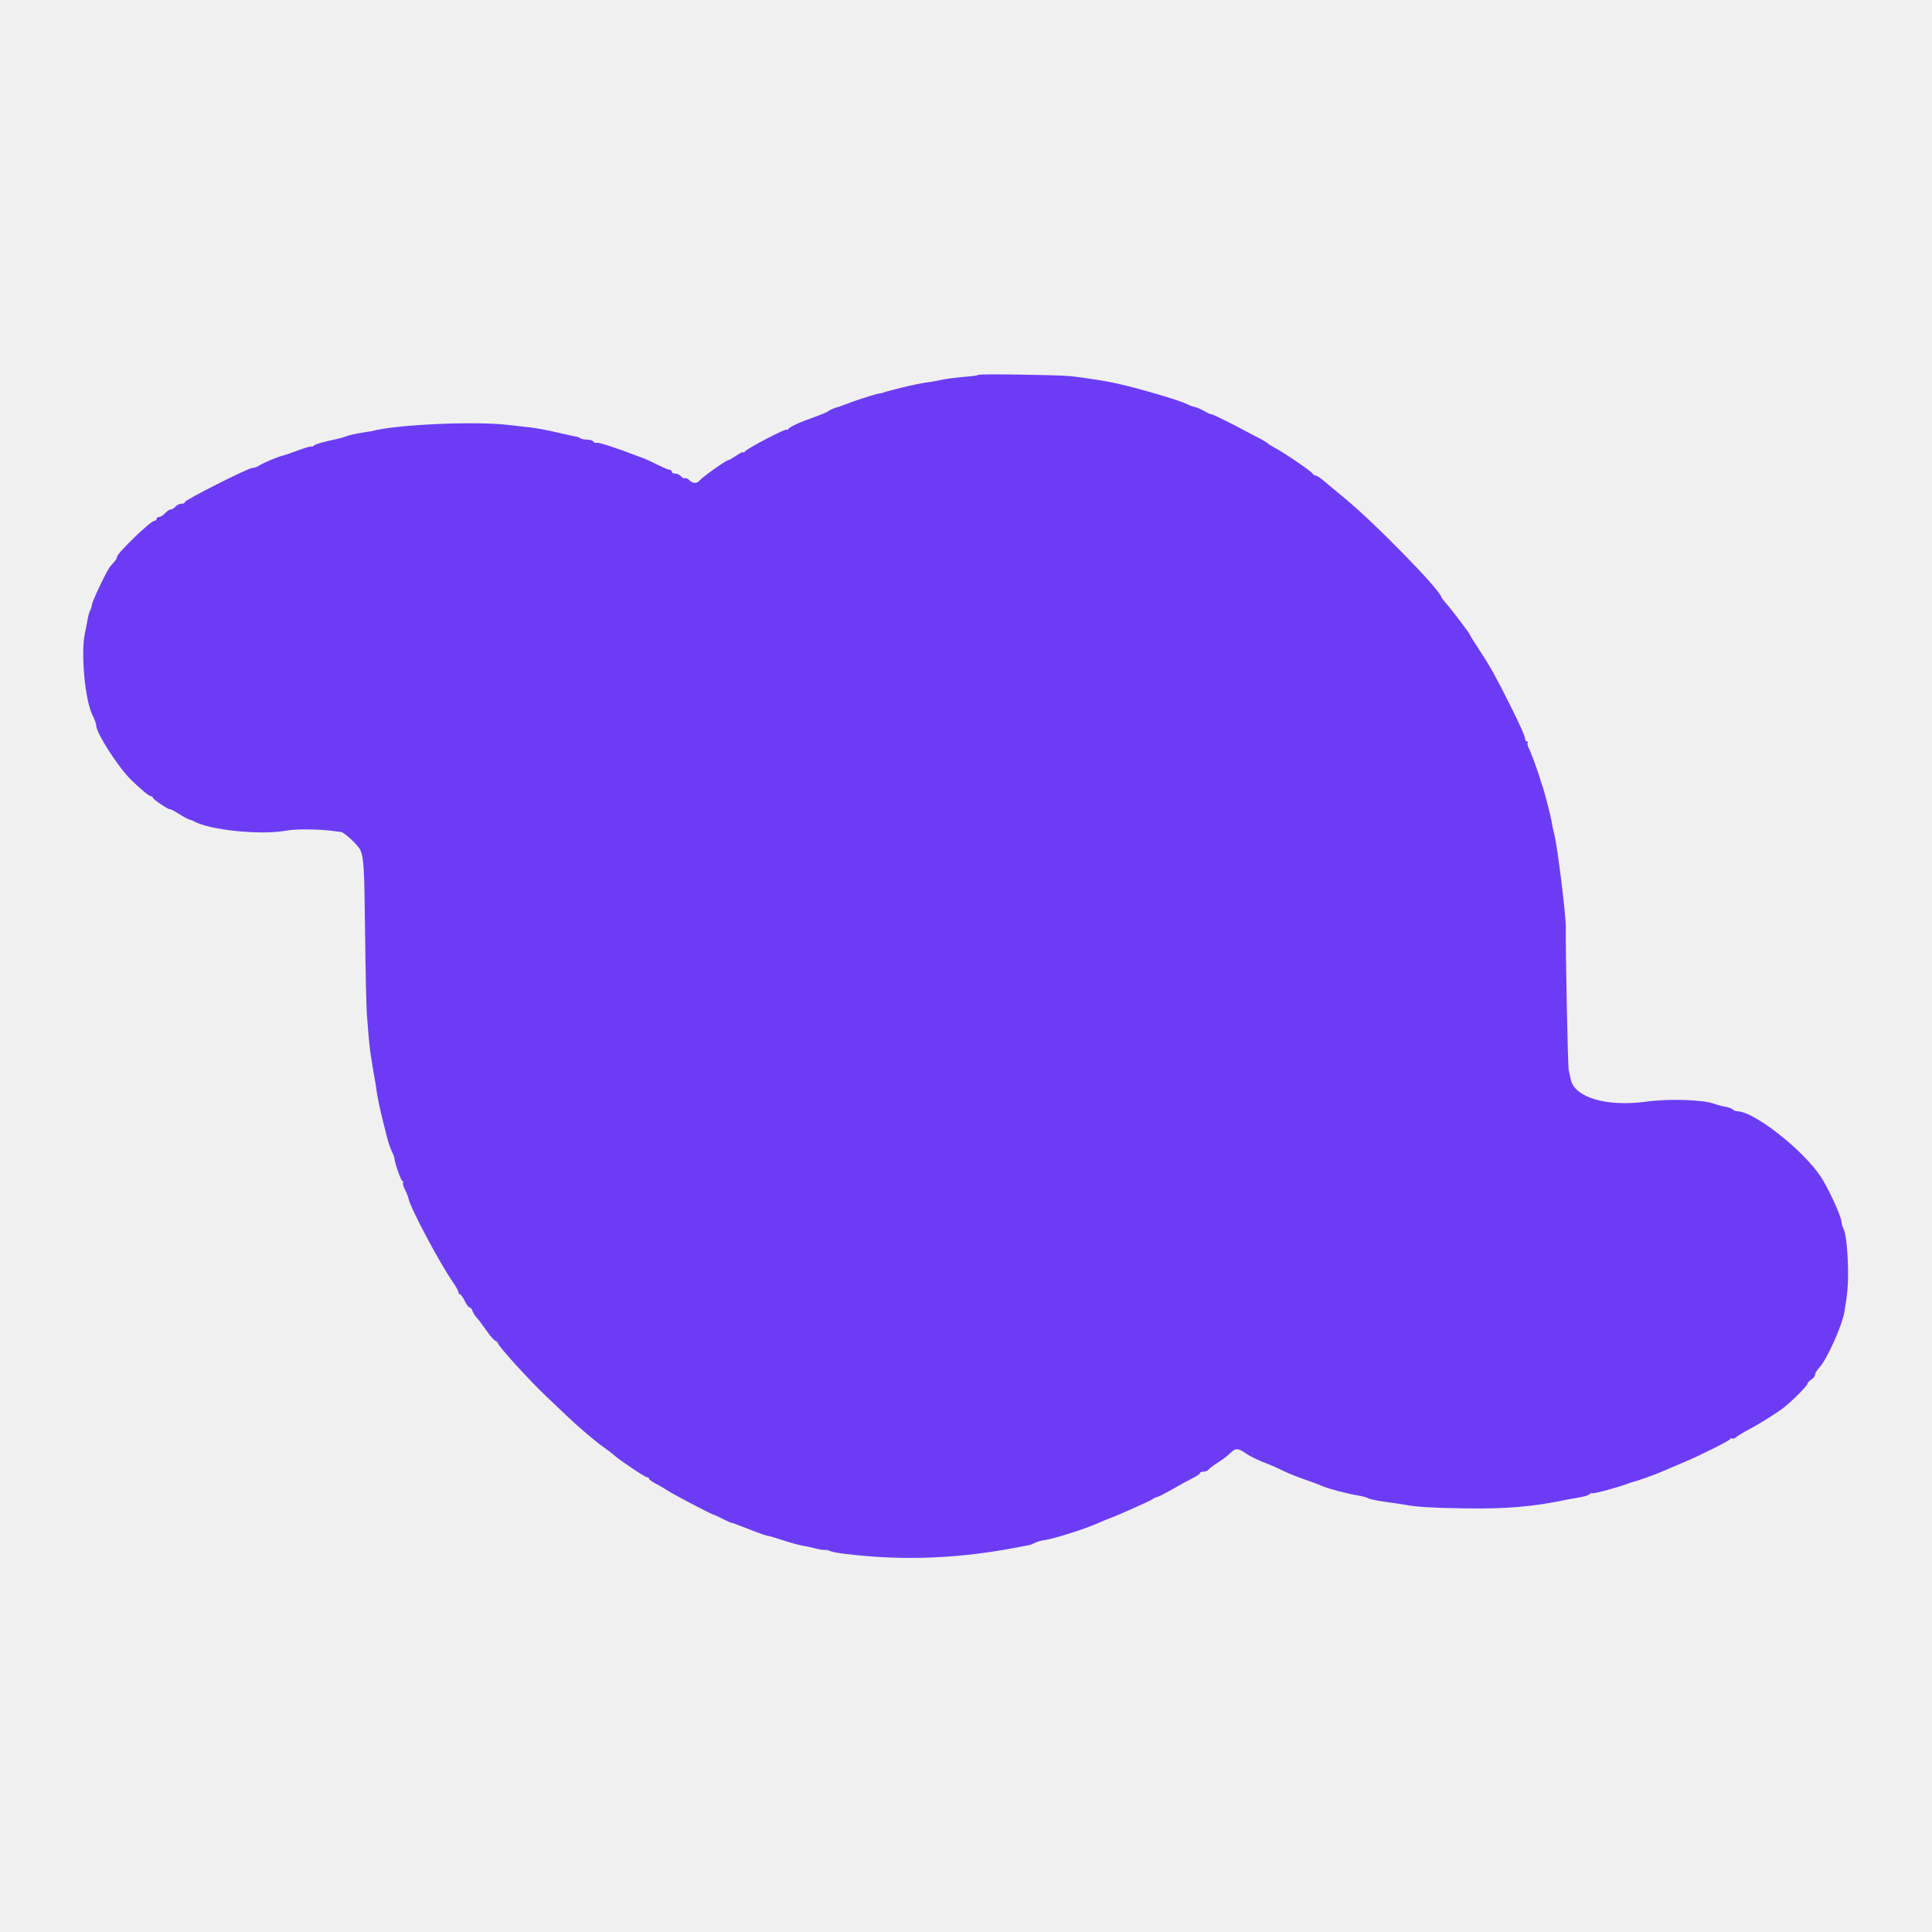
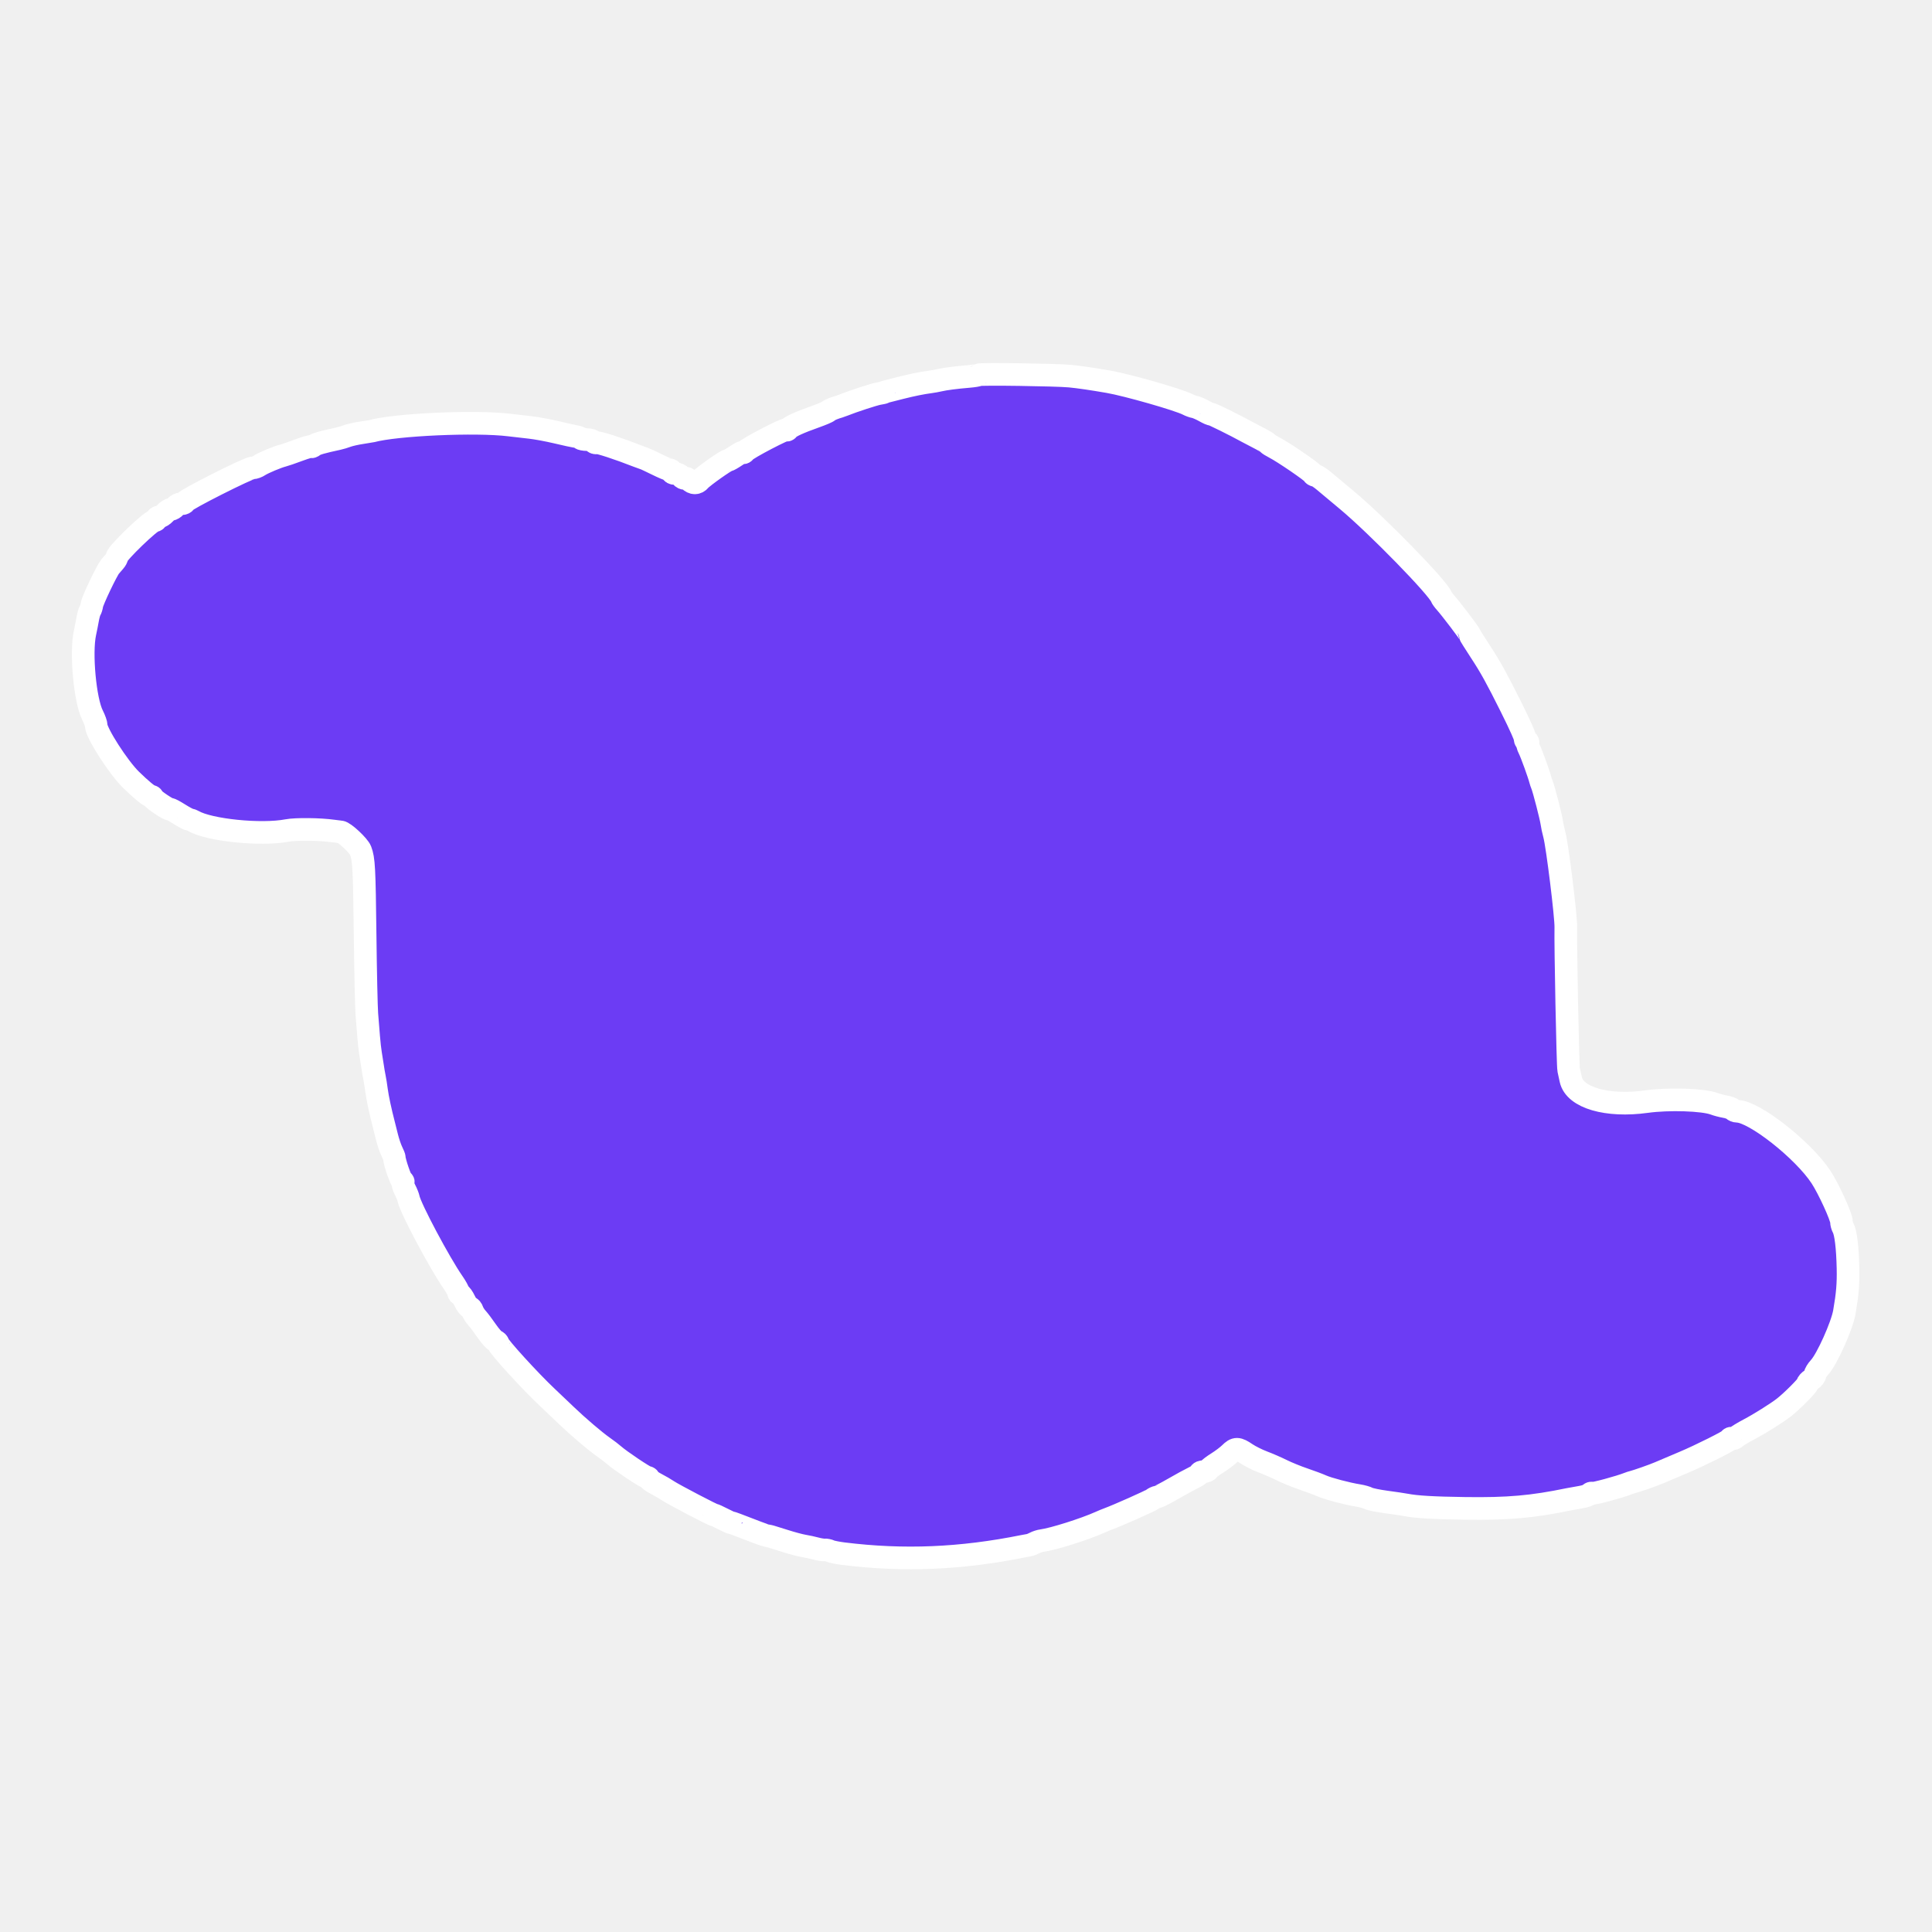
<svg xmlns="http://www.w3.org/2000/svg" width="1024" height="1024" viewBox="0 0 1024 1024" version="1.1">
-   <path d="M 518.656 198.677 C 518.404 198.929, 516.016 199.317, 513.349 199.538 C 506.674 200.092, 500.971 200.830, 498 201.525 C 496.625 201.847, 494.375 202.255, 493 202.432 C 488.792 202.974, 483.782 203.983, 477.500 205.555 C 469.302 207.605, 468.500 207.823, 468.500 208.006 C 468.500 208.093, 467.237 208.371, 465.694 208.624 C 463.331 209.011, 452.219 212.639, 447 214.727 C 446.175 215.057, 445.275 215.388, 445 215.463 C 442.343 216.183, 439.406 217.396, 439 217.941 C 438.725 218.310, 435.575 219.648, 432 220.915 C 423.517 223.922, 418.676 226.144, 417.765 227.448 C 417.361 228.027, 417.024 228.151, 417.015 227.724 C 416.995 226.714, 395.745 237.805, 394.773 239.333 C 394.365 239.975, 394.024 240.146, 394.015 239.714 C 394.007 239.282, 392.321 240.069, 390.268 241.464 C 388.215 242.859, 386.212 244, 385.816 244 C 384.771 244, 372.505 252.686, 371.016 254.480 C 369.412 256.413, 367.274 256.417, 365.348 254.491 C 364.518 253.661, 363.476 253.206, 363.033 253.480 C 362.589 253.754, 361.671 253.308, 360.991 252.489 C 360.311 251.670, 358.910 251, 357.878 251 C 356.845 251, 356 250.550, 356 250 C 356 249.450, 355.525 249, 354.944 249 C 354.363 249, 351.326 247.729, 348.194 246.175 C 345.062 244.621, 342.050 243.217, 341.500 243.055 C 340.950 242.893, 339.375 242.318, 338 241.778 C 327.899 237.809, 317.310 234.344, 316.342 234.691 C 315.705 234.919, 314.890 234.632, 314.533 234.053 C 314.175 233.474, 312.634 233, 311.108 233 C 309.582 233, 308.024 232.691, 307.646 232.313 C 307.268 231.935, 306.181 231.516, 305.230 231.382 C 304.278 231.248, 299.675 230.236, 295 229.133 C 290.325 228.031, 284.025 226.868, 281 226.548 C 277.975 226.228, 273.025 225.659, 270 225.283 C 252.363 223.091, 209.932 224.968, 197 228.513 C 196.725 228.588, 194.250 228.986, 191.500 229.397 C 188.750 229.808, 185.375 230.568, 184 231.086 C 182.625 231.603, 180.488 232.246, 179.250 232.513 C 170.497 234.407, 167.510 235.268, 166.250 236.260 C 165.563 236.802, 165 236.989, 165 236.676 C 165 236.363, 161.963 237.233, 158.250 238.609 C 154.538 239.986, 150.825 241.267, 150 241.457 C 147.263 242.086, 139.530 245.318, 137.527 246.669 C 136.443 247.401, 134.789 248, 133.852 248 C 131.586 248, 98 264.963, 98 266.107 C 98 266.598, 97.155 267, 96.122 267 C 95.090 267, 93.685 267.675, 93 268.500 C 92.315 269.325, 91.205 270, 90.533 270 C 89.860 270, 88.495 270.900, 87.500 272 C 86.505 273.100, 85.085 274, 84.345 274 C 83.605 274, 83 274.450, 83 275 C 83 275.550, 82.501 276, 81.891 276 C 79.879 276, 62 293.252, 62 295.193 C 62 295.715, 61.437 296.770, 60.750 297.537 C 60.062 298.303, 58.985 299.552, 58.355 300.311 C 56.590 302.438, 49.052 318.249, 48.729 320.500 C 48.571 321.600, 48.137 322.988, 47.765 323.584 C 47.392 324.180, 46.818 326.205, 46.488 328.084 C 46.159 329.963, 45.500 333.300, 45.022 335.500 C 42.724 346.102, 45.051 371.259, 49.057 379.112 C 50.126 381.207, 51 383.664, 51 384.572 C 51 388.475, 62.719 406.730, 69.448 413.306 C 74.672 418.413, 79.015 422, 79.973 422 C 80.538 422, 81 422.360, 81 422.801 C 81 423.640, 89.638 429.408, 90.185 428.933 C 90.358 428.783, 92.483 429.911, 94.907 431.441 C 97.330 432.971, 99.805 434.298, 100.407 434.390 C 101.008 434.481, 101.950 434.821, 102.500 435.145 C 110.803 440.033, 138.482 442.831, 152.255 440.174 C 156.691 439.318, 169.650 439.457, 176.500 440.434 C 178.150 440.670, 179.982 440.893, 180.570 440.931 C 182.470 441.053, 190.132 448.217, 191.108 450.783 C 192.858 455.388, 193.088 459.655, 193.517 495.642 C 193.752 515.364, 194.165 534.200, 194.434 537.500 C 194.703 540.800, 195.137 546.200, 195.400 549.500 C 195.662 552.800, 196.123 556.886, 196.423 558.581 C 196.723 560.276, 197.185 563.201, 197.450 565.081 C 197.714 566.961, 198.170 569.625, 198.464 571 C 198.757 572.375, 199.257 575.525, 199.576 578 C 200.060 581.763, 201.684 589.358, 203.424 596 C 203.640 596.825, 204.374 599.750, 205.054 602.500 C 205.735 605.250, 206.910 608.733, 207.666 610.240 C 208.422 611.746, 209.038 613.321, 209.035 613.740 C 209.020 615.802, 212.551 626, 213.281 626 C 213.741 626, 213.890 626.370, 213.610 626.822 C 213.331 627.274, 213.795 628.961, 214.641 630.572 C 215.487 632.182, 216.353 634.366, 216.566 635.424 C 217.569 640.418, 233.042 669.497, 240.107 679.663 C 241.698 681.953, 243 684.316, 243 684.913 C 243 685.511, 243.367 686, 243.815 686 C 244.263 686, 245.381 687.575, 246.299 689.500 C 247.217 691.425, 248.395 693, 248.916 693 C 249.438 693, 250.126 693.821, 250.444 694.824 C 250.762 695.827, 251.824 697.514, 252.803 698.574 C 253.782 699.633, 256.069 702.668, 257.886 705.318 C 259.703 707.967, 261.822 710.378, 262.595 710.675 C 263.368 710.971, 264 711.579, 264 712.025 C 264 713.441, 280.782 731.865, 289.877 740.434 C 292.834 743.220, 297.359 747.525, 299.932 750 C 306.218 756.047, 315.475 763.938, 319.874 767 C 321.850 768.375, 324.316 770.260, 325.355 771.188 C 328.588 774.077, 341.899 783, 342.977 783 C 343.539 783, 344 783.348, 344 783.773 C 344 784.198, 345.688 785.416, 347.750 786.481 C 349.813 787.545, 352.713 789.236, 354.196 790.238 C 356.992 792.127, 378.500 803.373, 378.500 802.946 C 378.500 802.813, 380.525 803.737, 383 805 C 385.475 806.263, 387.500 807.198, 387.500 807.078 C 387.500 806.958, 388.850 807.388, 390.500 808.034 C 398.667 811.233, 405.577 813.805, 406.250 813.897 C 406.663 813.954, 407.225 814.056, 407.500 814.125 C 407.775 814.194, 408.337 814.335, 408.750 814.438 C 409.163 814.542, 412.450 815.569, 416.056 816.721 C 419.661 817.872, 424.161 819.071, 426.056 819.383 C 427.950 819.696, 430.850 820.324, 432.500 820.778 C 434.150 821.232, 436.175 821.551, 437 821.486 C 437.825 821.421, 439.175 821.690, 440 822.083 C 440.825 822.477, 443.975 823.106, 447 823.482 C 479.004 827.453, 509.300 826.187, 542.500 819.491 C 543.600 819.269, 544.950 819.023, 545.500 818.945 C 546.050 818.867, 547.343 818.351, 548.374 817.800 C 549.405 817.248, 551.205 816.676, 552.374 816.528 C 558.106 815.803, 574.895 810.501, 583 806.857 C 584.375 806.238, 586.400 805.403, 587.500 805.001 C 592.414 803.203, 609.632 795.547, 610.851 794.617 C 611.594 794.051, 612.755 793.506, 613.432 793.407 C 614.108 793.308, 618 791.301, 622.081 788.947 C 626.161 786.593, 630.962 783.973, 632.750 783.125 C 634.538 782.277, 636 781.227, 636 780.792 C 636 780.356, 636.873 780, 637.941 780 C 639.009 780, 640.171 779.532, 640.525 778.959 C 640.879 778.387, 643.043 776.746, 645.334 775.312 C 647.625 773.879, 650.574 771.647, 651.886 770.353 C 654.887 767.394, 656.038 767.408, 660.531 770.456 C 662.521 771.807, 666.479 773.789, 669.325 774.860 C 672.171 775.931, 676.750 777.923, 679.500 779.288 C 682.250 780.652, 687.425 782.758, 691 783.967 C 694.575 785.176, 698.897 786.793, 700.604 787.560 C 703.908 789.045, 714.204 791.756, 720 792.666 C 721.925 792.968, 724.276 793.627, 725.224 794.129 C 726.172 794.631, 730.447 795.511, 734.724 796.083 C 739.001 796.655, 743.625 797.340, 745 797.606 C 750.749 798.715, 759.518 799.235, 776.500 799.471 C 799.268 799.789, 812.128 798.661, 831.500 794.650 C 832.600 794.422, 835.410 793.919, 837.745 793.531 C 840.079 793.143, 842.248 792.408, 842.564 791.897 C 842.880 791.386, 843.489 791.184, 843.918 791.449 C 844.582 791.860, 858.409 788.125, 863 786.296 C 863.825 785.967, 864.950 785.597, 865.500 785.474 C 867.450 785.037, 876.544 781.836, 879.500 780.546 C 882.252 779.345, 887.500 777.118, 892.500 775.029 C 900.922 771.510, 917 763.451, 917 762.749 C 917 762.272, 917.414 762.138, 917.919 762.450 C 918.425 762.763, 919.438 762.451, 920.169 761.758 C 920.901 761.065, 923.975 759.200, 927 757.612 C 932.504 754.724, 941.704 748.953, 945.440 746.046 C 949.684 742.744, 957.972 734.449, 957.985 733.491 C 957.993 732.935, 958.900 731.919, 960 731.232 C 961.100 730.545, 962 729.378, 962 728.638 C 962 727.898, 963.090 726.116, 964.422 724.678 C 968.304 720.490, 976.276 702.756, 977.539 695.500 C 979.207 685.914, 979.659 680.484, 979.480 672.167 C 979.246 661.296, 978.304 653.436, 976.926 650.863 C 976.417 649.910, 976 648.387, 976 647.478 C 976 644.894, 969.226 630.091, 965.256 624 C 955.874 609.605, 929.667 589, 920.742 589 C 920.004 589, 918.973 588.575, 918.450 588.055 C 917.928 587.536, 916.061 586.859, 914.301 586.550 C 912.542 586.242, 909.998 585.570, 908.648 585.056 C 902.810 582.837, 884.480 582.241, 872.620 583.885 C 851.766 586.777, 834.628 581.777, 832.550 572.194 C 832.229 570.712, 831.721 568.375, 831.422 567 C 830.965 564.900, 829.683 500.778, 829.913 491.500 C 830.055 485.772, 825.439 448.343, 823.873 442.529 C 823.279 440.324, 822.649 437.390, 822.472 436.010 C 822.114 433.212, 818.282 418.339, 817.317 416 C 816.977 415.175, 816.591 414.050, 816.460 413.500 C 815.768 410.596, 811.657 399.237, 810.461 396.925 C 809.701 395.456, 809.362 393.972, 809.707 393.627 C 810.051 393.282, 809.883 393, 809.333 393 C 808.783 393, 808.333 392.367, 808.333 391.594 C 808.333 390.304, 805.895 384.797, 800.765 374.500 C 793.332 359.580, 789.947 353.455, 784.817 345.646 C 781.617 340.776, 779 336.581, 779 336.323 C 779 335.758, 768.812 322.352, 766.164 319.431 C 765.132 318.294, 764.110 316.876, 763.894 316.282 C 762.158 311.520, 729.615 278.189, 714 265.182 C 709.325 261.288, 703.870 256.728, 701.878 255.051 C 699.887 253.373, 697.787 252, 697.212 252 C 696.637 252, 696.017 251.606, 695.833 251.126 C 695.430 250.069, 680.296 239.716, 675.746 237.384 C 673.961 236.469, 672.275 235.413, 672 235.036 C 671.725 234.659, 669.475 233.316, 667 232.050 C 664.525 230.785, 661.825 229.374, 661 228.914 C 655.177 225.668, 642 219.151, 642 219.517 C 642 219.764, 640.399 219.067, 638.443 217.968 C 636.486 216.869, 634.124 215.842, 633.193 215.686 C 632.262 215.530, 630.600 214.928, 629.500 214.349 C 624.814 211.881, 597.497 204.064, 587.500 202.332 C 578.874 200.836, 571.669 199.787, 567 199.347 C 559.665 198.655, 519.238 198.095, 518.656 198.677" stroke="none" fill="#6c3cf4" fill-rule="evenodd" />
+   <path d="M 518.656 198.677 C 518.404 198.929, 516.016 199.317, 513.349 199.538 C 506.674 200.092, 500.971 200.830, 498 201.525 C 496.625 201.847, 494.375 202.255, 493 202.432 C 488.792 202.974, 483.782 203.983, 477.500 205.555 C 469.302 207.605, 468.500 207.823, 468.500 208.006 C 468.500 208.093, 467.237 208.371, 465.694 208.624 C 463.331 209.011, 452.219 212.639, 447 214.727 C 446.175 215.057, 445.275 215.388, 445 215.463 C 442.343 216.183, 439.406 217.396, 439 217.941 C 438.725 218.310, 435.575 219.648, 432 220.915 C 423.517 223.922, 418.676 226.144, 417.765 227.448 C 417.361 228.027, 417.024 228.151, 417.015 227.724 C 416.995 226.714, 395.745 237.805, 394.773 239.333 C 394.365 239.975, 394.024 240.146, 394.015 239.714 C 394.007 239.282, 392.321 240.069, 390.268 241.464 C 388.215 242.859, 386.212 244, 385.816 244 C 384.771 244, 372.505 252.686, 371.016 254.480 C 369.412 256.413, 367.274 256.417, 365.348 254.491 C 364.518 253.661, 363.476 253.206, 363.033 253.480 C 362.589 253.754, 361.671 253.308, 360.991 252.489 C 360.311 251.670, 358.910 251, 357.878 251 C 356.845 251, 356 250.550, 356 250 C 356 249.450, 355.525 249, 354.944 249 C 354.363 249, 351.326 247.729, 348.194 246.175 C 345.062 244.621, 342.050 243.217, 341.500 243.055 C 340.950 242.893, 339.375 242.318, 338 241.778 C 327.899 237.809, 317.310 234.344, 316.342 234.691 C 315.705 234.919, 314.890 234.632, 314.533 234.053 C 314.175 233.474, 312.634 233, 311.108 233 C 309.582 233, 308.024 232.691, 307.646 232.313 C 307.268 231.935, 306.181 231.516, 305.230 231.382 C 304.278 231.248, 299.675 230.236, 295 229.133 C 290.325 228.031, 284.025 226.868, 281 226.548 C 277.975 226.228, 273.025 225.659, 270 225.283 C 252.363 223.091, 209.932 224.968, 197 228.513 C 196.725 228.588, 194.250 228.986, 191.500 229.397 C 188.750 229.808, 185.375 230.568, 184 231.086 C 182.625 231.603, 180.488 232.246, 179.250 232.513 C 170.497 234.407, 167.510 235.268, 166.250 236.260 C 165.563 236.802, 165 236.989, 165 236.676 C 165 236.363, 161.963 237.233, 158.250 238.609 C 154.538 239.986, 150.825 241.267, 150 241.457 C 147.263 242.086, 139.530 245.318, 137.527 246.669 C 136.443 247.401, 134.789 248, 133.852 248 C 131.586 248, 98 264.963, 98 266.107 C 98 266.598, 97.155 267, 96.122 267 C 95.090 267, 93.685 267.675, 93 268.500 C 92.315 269.325, 91.205 270, 90.533 270 C 89.860 270, 88.495 270.900, 87.500 272 C 86.505 273.100, 85.085 274, 84.345 274 C 83.605 274, 83 274.450, 83 275 C 83 275.550, 82.501 276, 81.891 276 C 79.879 276, 62 293.252, 62 295.193 C 62 295.715, 61.437 296.770, 60.750 297.537 C 60.062 298.303, 58.985 299.552, 58.355 300.311 C 56.590 302.438, 49.052 318.249, 48.729 320.500 C 48.571 321.600, 48.137 322.988, 47.765 323.584 C 47.392 324.180, 46.818 326.205, 46.488 328.084 C 46.159 329.963, 45.500 333.300, 45.022 335.500 C 42.724 346.102, 45.051 371.259, 49.057 379.112 C 50.126 381.207, 51 383.664, 51 384.572 C 51 388.475, 62.719 406.730, 69.448 413.306 C 74.672 418.413, 79.015 422, 79.973 422 C 80.538 422, 81 422.360, 81 422.801 C 81 423.640, 89.638 429.408, 90.185 428.933 C 90.358 428.783, 92.483 429.911, 94.907 431.441 C 97.330 432.971, 99.805 434.298, 100.407 434.390 C 101.008 434.481, 101.950 434.821, 102.500 435.145 C 110.803 440.033, 138.482 442.831, 152.255 440.174 C 156.691 439.318, 169.650 439.457, 176.500 440.434 C 178.150 440.670, 179.982 440.893, 180.570 440.931 C 182.470 441.053, 190.132 448.217, 191.108 450.783 C 192.858 455.388, 193.088 459.655, 193.517 495.642 C 193.752 515.364, 194.165 534.200, 194.434 537.500 C 194.703 540.800, 195.137 546.200, 195.400 549.500 C 195.662 552.800, 196.123 556.886, 196.423 558.581 C 196.723 560.276, 197.185 563.201, 197.450 565.081 C 197.714 566.961, 198.170 569.625, 198.464 571 C 198.757 572.375, 199.257 575.525, 199.576 578 C 200.060 581.763, 201.684 589.358, 203.424 596 C 203.640 596.825, 204.374 599.750, 205.054 602.500 C 205.735 605.250, 206.910 608.733, 207.666 610.240 C 208.422 611.746, 209.038 613.321, 209.035 613.740 C 209.020 615.802, 212.551 626, 213.281 626 C 213.741 626, 213.890 626.370, 213.610 626.822 C 213.331 627.274, 213.795 628.961, 214.641 630.572 C 215.487 632.182, 216.353 634.366, 216.566 635.424 C 217.569 640.418, 233.042 669.497, 240.107 679.663 C 241.698 681.953, 243 684.316, 243 684.913 C 243 685.511, 243.367 686, 243.815 686 C 244.263 686, 245.381 687.575, 246.299 689.500 C 247.217 691.425, 248.395 693, 248.916 693 C 249.438 693, 250.126 693.821, 250.444 694.824 C 250.762 695.827, 251.824 697.514, 252.803 698.574 C 253.782 699.633, 256.069 702.668, 257.886 705.318 C 259.703 707.967, 261.822 710.378, 262.595 710.675 C 263.368 710.971, 264 711.579, 264 712.025 C 264 713.441, 280.782 731.865, 289.877 740.434 C 292.834 743.220, 297.359 747.525, 299.932 750 C 306.218 756.047, 315.475 763.938, 319.874 767 C 321.850 768.375, 324.316 770.260, 325.355 771.188 C 328.588 774.077, 341.899 783, 342.977 783 C 343.539 783, 344 783.348, 344 783.773 C 344 784.198, 345.688 785.416, 347.750 786.481 C 349.813 787.545, 352.713 789.236, 354.196 790.238 C 356.992 792.127, 378.500 803.373, 378.500 802.946 C 378.500 802.813, 380.525 803.737, 383 805 C 385.475 806.263, 387.500 807.198, 387.500 807.078 C 387.500 806.958, 388.850 807.388, 390.500 808.034 C 398.667 811.233, 405.577 813.805, 406.250 813.897 C 406.663 813.954, 407.225 814.056, 407.500 814.125 C 407.775 814.194, 408.337 814.335, 408.750 814.438 C 409.163 814.542, 412.450 815.569, 416.056 816.721 C 419.661 817.872, 424.161 819.071, 426.056 819.383 C 427.950 819.696, 430.850 820.324, 432.500 820.778 C 434.150 821.232, 436.175 821.551, 437 821.486 C 437.825 821.421, 439.175 821.690, 440 822.083 C 440.825 822.477, 443.975 823.106, 447 823.482 C 479.004 827.453, 509.300 826.187, 542.500 819.491 C 543.600 819.269, 544.950 819.023, 545.500 818.945 C 546.050 818.867, 547.343 818.351, 548.374 817.800 C 549.405 817.248, 551.205 816.676, 552.374 816.528 C 558.106 815.803, 574.895 810.501, 583 806.857 C 584.375 806.238, 586.400 805.403, 587.500 805.001 C 592.414 803.203, 609.632 795.547, 610.851 794.617 C 611.594 794.051, 612.755 793.506, 613.432 793.407 C 614.108 793.308, 618 791.301, 622.081 788.947 C 626.161 786.593, 630.962 783.973, 632.750 783.125 C 634.538 782.277, 636 781.227, 636 780.792 C 636 780.356, 636.873 780, 637.941 780 C 639.009 780, 640.171 779.532, 640.525 778.959 C 640.879 778.387, 643.043 776.746, 645.334 775.312 C 647.625 773.879, 650.574 771.647, 651.886 770.353 C 654.887 767.394, 656.038 767.408, 660.531 770.456 C 662.521 771.807, 666.479 773.789, 669.325 774.860 C 672.171 775.931, 676.750 777.923, 679.500 779.288 C 682.250 780.652, 687.425 782.758, 691 783.967 C 694.575 785.176, 698.897 786.793, 700.604 787.560 C 703.908 789.045, 714.204 791.756, 720 792.666 C 721.925 792.968, 724.276 793.627, 725.224 794.129 C 726.172 794.631, 730.447 795.511, 734.724 796.083 C 739.001 796.655, 743.625 797.340, 745 797.606 C 750.749 798.715, 759.518 799.235, 776.500 799.471 C 799.268 799.789, 812.128 798.661, 831.500 794.650 C 832.600 794.422, 835.410 793.919, 837.745 793.531 C 840.079 793.143, 842.248 792.408, 842.564 791.897 C 842.880 791.386, 843.489 791.184, 843.918 791.449 C 844.582 791.860, 858.409 788.125, 863 786.296 C 863.825 785.967, 864.950 785.597, 865.500 785.474 C 867.450 785.037, 876.544 781.836, 879.500 780.546 C 882.252 779.345, 887.500 777.118, 892.500 775.029 C 900.922 771.510, 917 763.451, 917 762.749 C 917 762.272, 917.414 762.138, 917.919 762.450 C 918.425 762.763, 919.438 762.451, 920.169 761.758 C 920.901 761.065, 923.975 759.200, 927 757.612 C 932.504 754.724, 941.704 748.953, 945.440 746.046 C 949.684 742.744, 957.972 734.449, 957.985 733.491 C 957.993 732.935, 958.900 731.919, 960 731.232 C 961.100 730.545, 962 729.378, 962 728.638 C 962 727.898, 963.090 726.116, 964.422 724.678 C 968.304 720.490, 976.276 702.756, 977.539 695.500 C 979.207 685.914, 979.659 680.484, 979.480 672.167 C 979.246 661.296, 978.304 653.436, 976.926 650.863 C 976.417 649.910, 976 648.387, 976 647.478 C 976 644.894, 969.226 630.091, 965.256 624 C 955.874 609.605, 929.667 589, 920.742 589 C 920.004 589, 918.973 588.575, 918.450 588.055 C 917.928 587.536, 916.061 586.859, 914.301 586.550 C 912.542 586.242, 909.998 585.570, 908.648 585.056 C 902.810 582.837, 884.480 582.241, 872.620 583.885 C 851.766 586.777, 834.628 581.777, 832.550 572.194 C 832.229 570.712, 831.721 568.375, 831.422 567 C 830.965 564.900, 829.683 500.778, 829.913 491.500 C 830.055 485.772, 825.439 448.343, 823.873 442.529 C 823.279 440.324, 822.649 437.390, 822.472 436.010 C 822.114 433.212, 818.282 418.339, 817.317 416 C 816.977 415.175, 816.591 414.050, 816.460 413.500 C 815.768 410.596, 811.657 399.237, 810.461 396.925 C 809.701 395.456, 809.362 393.972, 809.707 393.627 C 810.051 393.282, 809.883 393, 809.333 393 C 808.783 393, 808.333 392.367, 808.333 391.594 C 808.333 390.304, 805.895 384.797, 800.765 374.500 C 793.332 359.580, 789.947 353.455, 784.817 345.646 C 781.617 340.776, 779 336.581, 779 336.323 C 779 335.758, 768.812 322.352, 766.164 319.431 C 765.132 318.294, 764.110 316.876, 763.894 316.282 C 762.158 311.520, 729.615 278.189, 714 265.182 C 709.325 261.288, 703.870 256.728, 701.878 255.051 C 699.887 253.373, 697.787 252, 697.212 252 C 696.637 252, 696.017 251.606, 695.833 251.126 C 695.430 250.069, 680.296 239.716, 675.746 237.384 C 673.961 236.469, 672.275 235.413, 672 235.036 C 671.725 234.659, 669.475 233.316, 667 232.050 C 664.525 230.785, 661.825 229.374, 661 228.914 C 655.177 225.668, 642 219.151, 642 219.517 C 642 219.764, 640.399 219.067, 638.443 217.968 C 636.486 216.869, 634.124 215.842, 633.193 215.686 C 632.262 215.530, 630.600 214.928, 629.500 214.349 C 624.814 211.881, 597.497 204.064, 587.500 202.332 C 578.874 200.836, 571.669 199.787, 567 199.347 C 559.665 198.655, 519.238 198.095, 518.656 198.677" stroke="#ffffff" stroke-width="12px" fill="#6c3cf4" fill-rule="evenodd" />
</svg>
